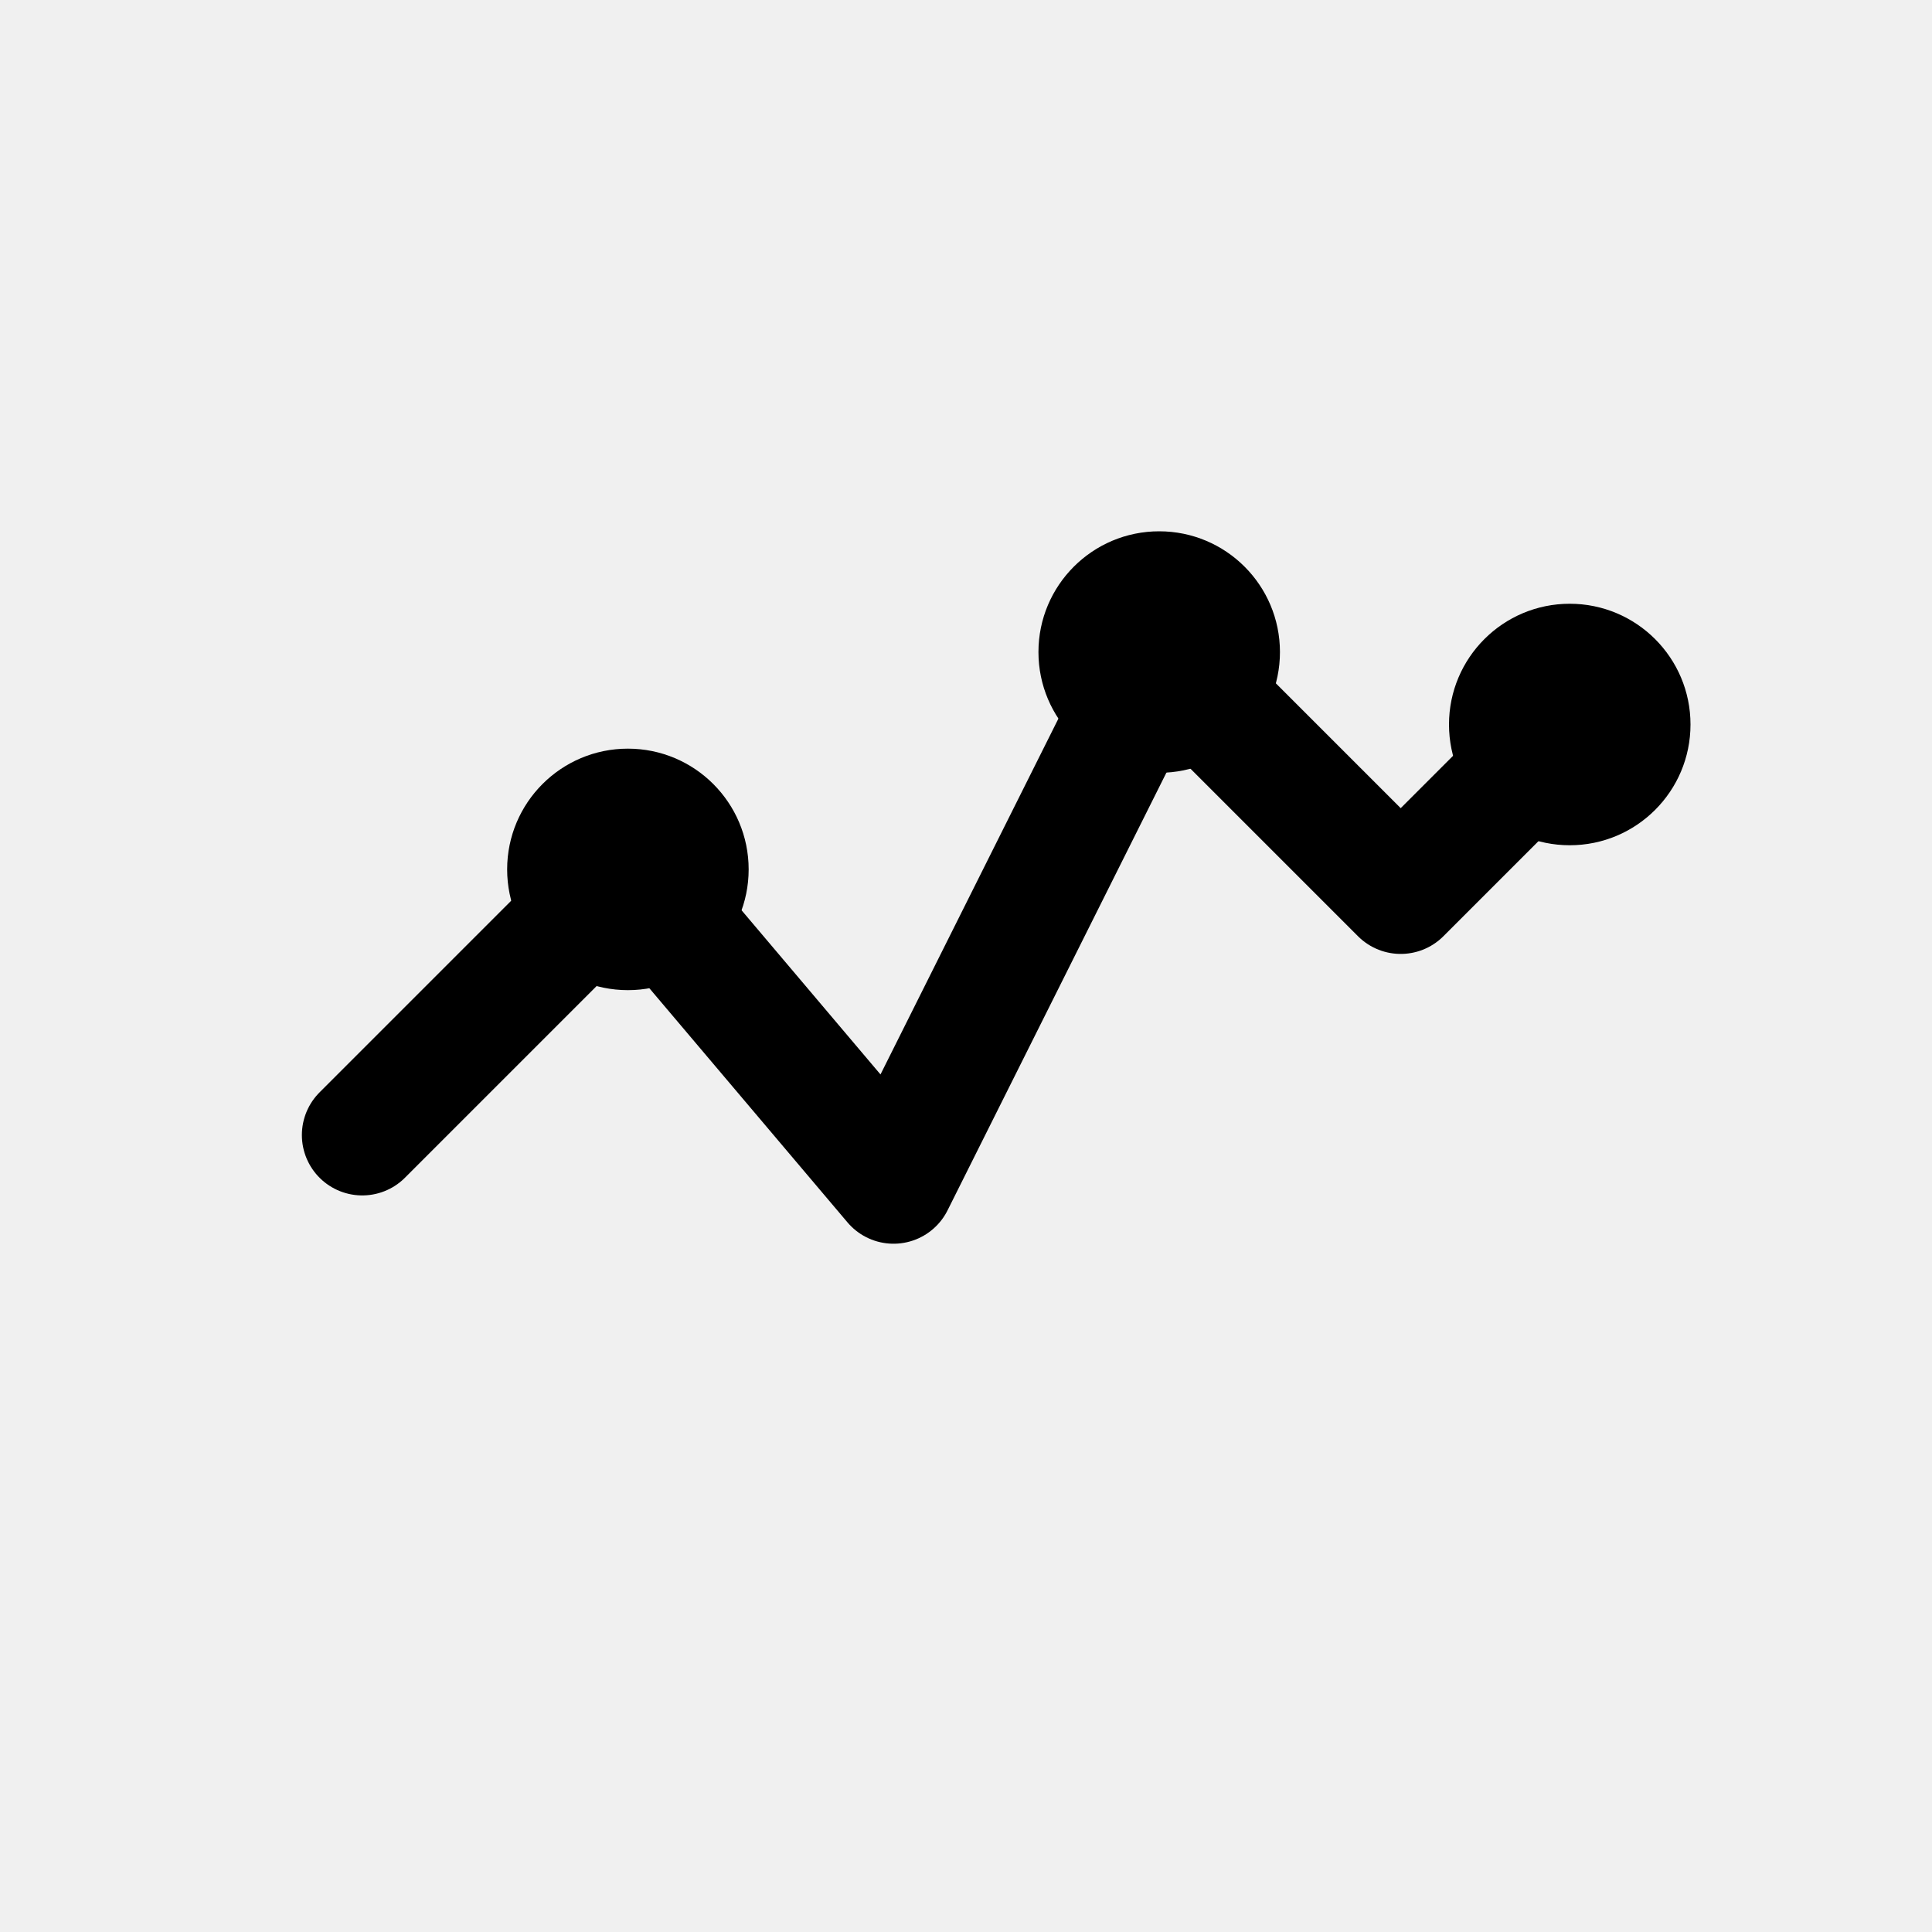
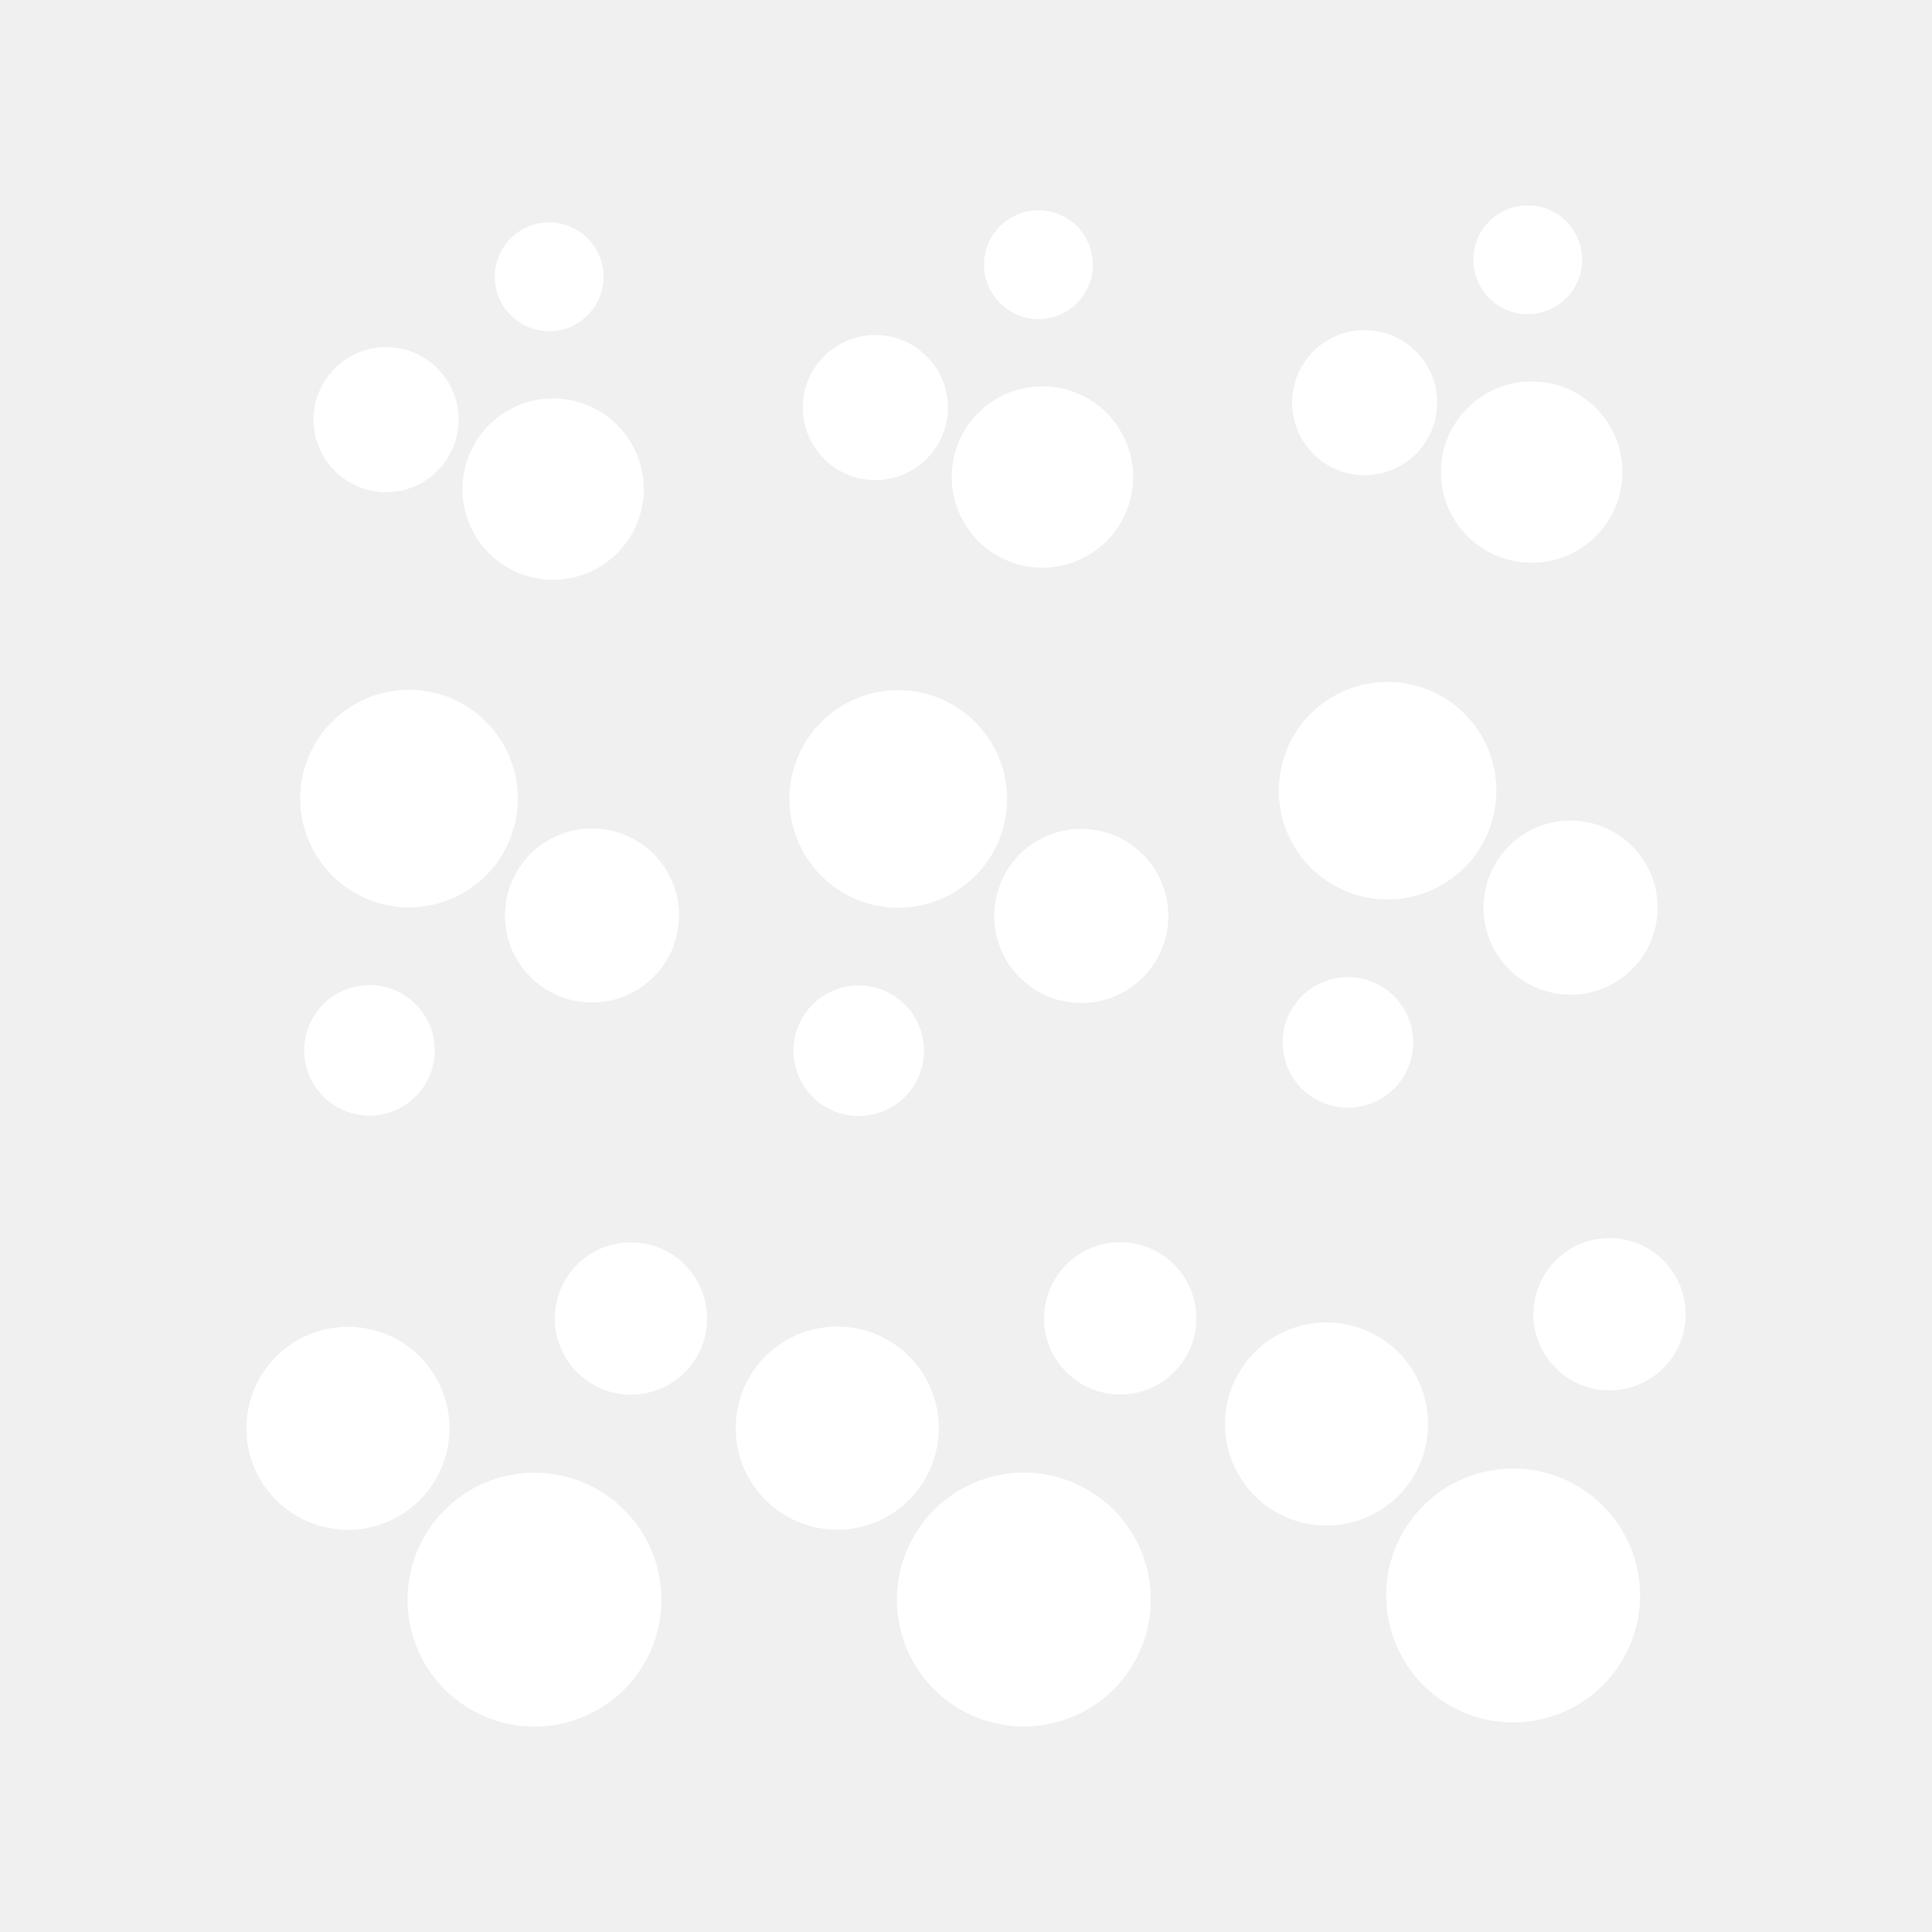
- <svg xmlns="http://www.w3.org/2000/svg" width="20" height="20" viewBox="0 0 20 20" fill="none">
-   <path d="M3.75 11.75L6.5 9L9.25 12.25L12 6.75L14.5 9.25L16.25 7.5" stroke="currentColor" stroke-width="1.25" stroke-linecap="round" stroke-linejoin="round" />
-   <circle cx="6.5" cy="9" r="1.25" fill="currentColor" />
-   <circle cx="12" cy="6.75" r="1.25" fill="currentColor" />
-   <circle cx="16.25" cy="7.5" r="1.25" fill="currentColor" />
+ <svg xmlns="http://www.w3.org/2000/svg" width="24" height="24" viewBox="0 0 24 24" fill="none" version="1.1" id="svg3">
+   <defs id="defs3" />
+   <path id="path1-8-1-50-2-8-0-8" d="M 7.457,3.207 C 7.585,3.558 7.404,3.946 7.053,4.074 6.703,4.201 6.315,4.02 6.187,3.67 6.06,3.319 6.24,2.931 6.591,2.803 6.942,2.676 7.33,2.857 7.457,3.207 Z M 13.535,3.057 c 0.128,0.351 -0.053,0.738 -0.404,0.866 -0.351,0.128 -0.738,-0.053 -0.866,-0.404 -0.128,-0.351 0.053,-0.738 0.404,-0.866 0.351,-0.128 0.738,0.053 0.866,0.404 z m 6.078,-0.061 c 0.128,0.351 -0.053,0.738 -0.404,0.866 -0.351,0.128 -0.738,-0.053 -0.866,-0.404 -0.128,-0.351 0.053,-0.738 0.404,-0.866 0.351,-0.128 0.738,0.053 0.866,0.404 z M 3.791,13.188 c -0.078,-0.441 0.217,-0.862 0.658,-0.939 0.441,-0.078 0.862,0.217 0.939,0.658 0.078,0.441 -0.217,0.862 -0.658,0.939 -0.441,0.078 -0.862,-0.217 -0.939,-0.658 z m 6.078,0.005 c -0.078,-0.441 0.217,-0.862 0.658,-0.939 0.441,-0.078 0.862,0.217 0.939,0.658 0.078,0.441 -0.217,0.862 -0.658,0.939 -0.441,0.078 -0.862,-0.217 -0.939,-0.658 z M 15.946,13.09 c -0.078,-0.441 0.217,-0.862 0.658,-0.939 0.441,-0.078 0.862,0.217 0.939,0.658 0.078,0.441 -0.217,0.862 -0.658,0.939 -0.441,0.078 -0.862,-0.217 -0.939,-0.658 z m -7.162,3.289 c 1.3e-6,0.522 -0.424,0.946 -0.946,0.946 -0.523,-2e-6 -0.946,-0.424 -0.946,-0.946 3e-6,-0.522 0.424,-0.946 0.946,-0.946 0.522,-2e-6 0.946,0.424 0.946,0.946 z m 6.078,-0.002 c 1e-6,0.522 -0.424,0.946 -0.946,0.946 -0.523,-1e-6 -0.946,-0.424 -0.946,-0.946 3e-6,-0.522 0.424,-0.946 0.946,-0.946 0.522,-10e-7 0.946,0.424 0.946,0.946 z m 6.078,-0.051 c 0,0.522 -0.424,0.946 -0.946,0.946 -0.522,-3e-6 -0.946,-0.424 -0.946,-0.946 10e-7,-0.522 0.424,-0.946 0.946,-0.946 0.522,-2e-6 0.946,0.424 0.946,0.946 z" style="fill:#ffffff;stroke-width:7.559;stroke-linecap:round;stroke-linejoin:round" />
+   <path id="path1-8-1-50-2-9-3" d="M 7.067,4.967 C 7.679,5.075 8.089,5.659 7.98,6.272 7.872,6.884 7.288,7.293 6.676,7.185 6.063,7.077 5.654,6.493 5.762,5.881 5.87,5.268 6.454,4.859 7.067,4.967 Z M 13.145,4.816 c 0.613,0.108 1.022,0.692 0.914,1.305 C 13.95,6.734 13.366,7.143 12.753,7.035 12.141,6.927 11.732,6.342 11.84,5.73 11.948,5.117 12.532,4.708 13.145,4.816 Z m 6.078,-0.061 c 0.613,0.108 1.022,0.692 0.914,1.305 -0.108,0.613 -0.692,1.022 -1.305,0.914 C 18.218,6.866 17.809,6.282 17.917,5.669 18.025,5.057 18.61,4.648 19.222,4.756 Z M 4.619,11.19 C 3.917,10.935 3.556,10.159 3.811,9.458 4.066,8.757 4.842,8.395 5.543,8.65 6.245,8.905 6.606,9.681 6.351,10.382 6.096,11.084 5.32,11.446 4.619,11.19 Z m 6.078,0.005 C 9.995,10.94 9.633,10.164 9.888,9.463 10.144,8.761 10.919,8.4 11.621,8.655 c 0.701,0.255 1.063,1.031 0.808,1.732 -0.255,0.701 -1.031,1.063 -1.732,0.808 z m 6.078,-0.103 c -0.701,-0.255 -1.063,-1.031 -0.808,-1.732 0.255,-0.701 1.031,-1.063 1.732,-0.808 0.701,0.255 1.063,1.031 0.808,1.732 -0.255,0.701 -1.031,1.063 -1.732,0.808 z m -9.346,7.415 C 8.182,18.942 8.441,19.906 8.005,20.66 7.57,21.414 6.605,21.673 5.851,21.237 5.097,20.802 4.839,19.838 5.274,19.083 c 0.435,-0.754 1.4,-1.013 2.154,-0.577 z m 6.078,-0.002 c 0.754,0.435 1.013,1.4 0.577,2.154 -0.435,0.754 -1.4,1.013 -2.154,0.577 -0.754,-0.435 -1.013,-1.4 -0.577,-2.154 0.435,-0.754 1.4,-1.013 2.154,-0.577 z m 6.078,-0.051 c 0.754,0.435 1.013,1.4 0.577,2.154 -0.435,0.754 -1.4,1.013 -2.154,0.577 -0.754,-0.435 -1.013,-1.4 -0.577,-2.154 0.435,-0.754 1.4,-1.013 2.154,-0.577 z" style="fill:#ffffff;stroke-width:7.559;stroke-linecap:round;stroke-linejoin:round" />
+   <path id="path1-8-1-5-3-9-8-1" d="m 5.697,5.213 c 0,0.498 -0.403,0.901 -0.901,0.901 -0.498,0 -0.901,-0.403 -0.901,-0.901 0,-0.498 0.403,-0.901 0.901,-0.901 0.498,0 0.901,0.403 0.901,0.901 z M 11.775,5.063 c 0,0.498 -0.403,0.901 -0.901,0.901 -0.498,0 -0.901,-0.403 -0.901,-0.901 0,-0.498 0.403,-0.901 0.901,-0.901 0.498,0 0.901,0.403 0.901,0.901 z m 6.078,-0.061 c 0,0.498 -0.403,0.901 -0.901,0.901 -0.498,0 -0.901,-0.403 -0.901,-0.901 0,-0.498 0.403,-0.901 0.901,-0.901 0.498,0 0.901,0.403 0.901,0.901 z M 6.289,11.185 c 0.104,-0.588 0.664,-0.981 1.253,-0.877 0.588,0.104 0.981,0.664 0.877,1.253 C 8.315,12.148 7.754,12.541 7.166,12.437 6.578,12.333 6.185,11.773 6.289,11.185 Z m 6.078,0.005 c 0.104,-0.588 0.664,-0.981 1.253,-0.877 0.588,0.104 0.981,0.664 0.877,1.253 -0.104,0.588 -0.664,0.981 -1.253,0.877 -0.588,-0.104 -0.981,-0.664 -0.877,-1.253 z m 6.078,-0.103 c 0.104,-0.588 0.664,-0.981 1.253,-0.877 0.588,0.104 0.981,0.664 0.877,1.253 -0.104,0.588 -0.664,0.981 -1.253,0.877 -0.588,-0.104 -0.981,-0.664 -0.877,-1.253 z M 5.508,18.174 C 5.269,18.829 4.546,19.167 3.891,18.928 3.236,18.69 2.899,17.966 3.137,17.312 c 0.238,-0.655 0.962,-0.992 1.617,-0.754 0.655,0.238 0.992,0.962 0.754,1.617 z m 6.078,-0.002 c -0.238,0.655 -0.962,0.992 -1.617,0.754 -0.655,-0.238 -0.992,-0.962 -0.754,-1.617 0.238,-0.655 0.962,-0.992 1.617,-0.754 0.655,0.238 0.992,0.962 0.754,1.617 z m 6.078,-0.051 c -0.238,0.655 -0.962,0.992 -1.617,0.754 -0.655,-0.238 -0.992,-0.962 -0.754,-1.617 0.238,-0.655 0.962,-0.992 1.617,-0.754 0.655,0.238 0.992,0.962 0.754,1.617 z" style="fill:#ffffff;stroke-width:7.559;stroke-linecap:round;stroke-linejoin:round" />
</svg>
